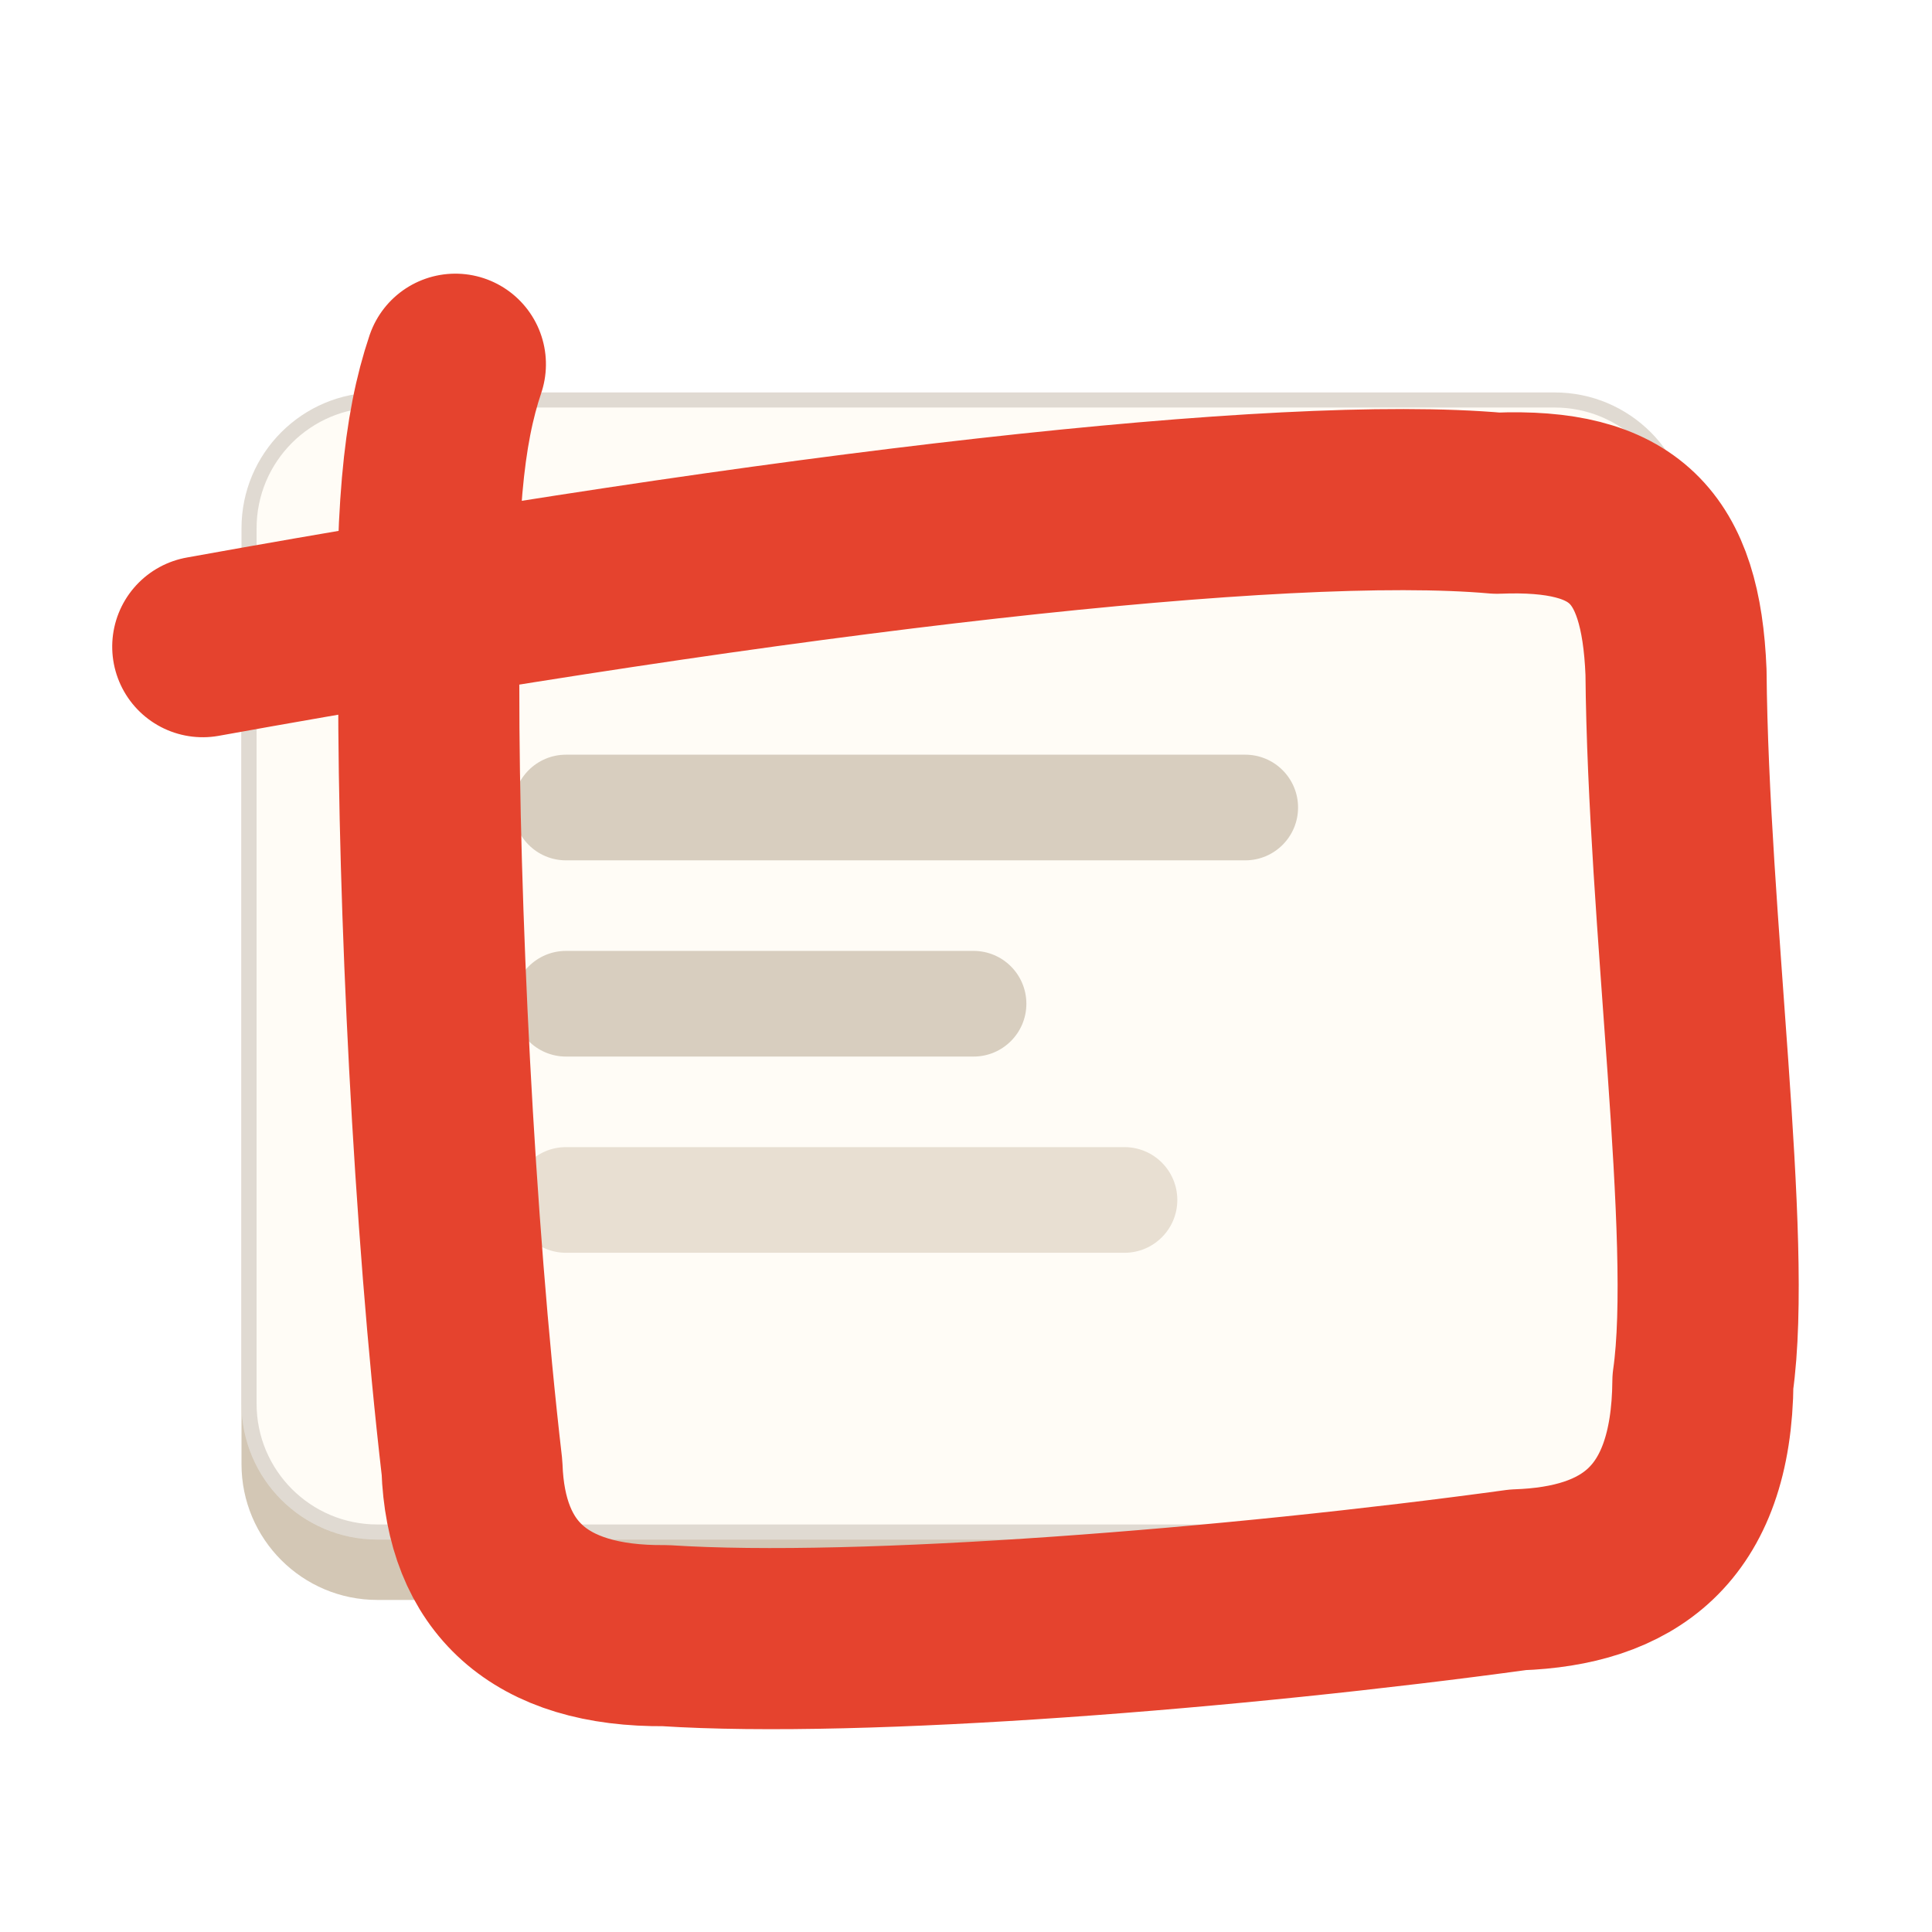
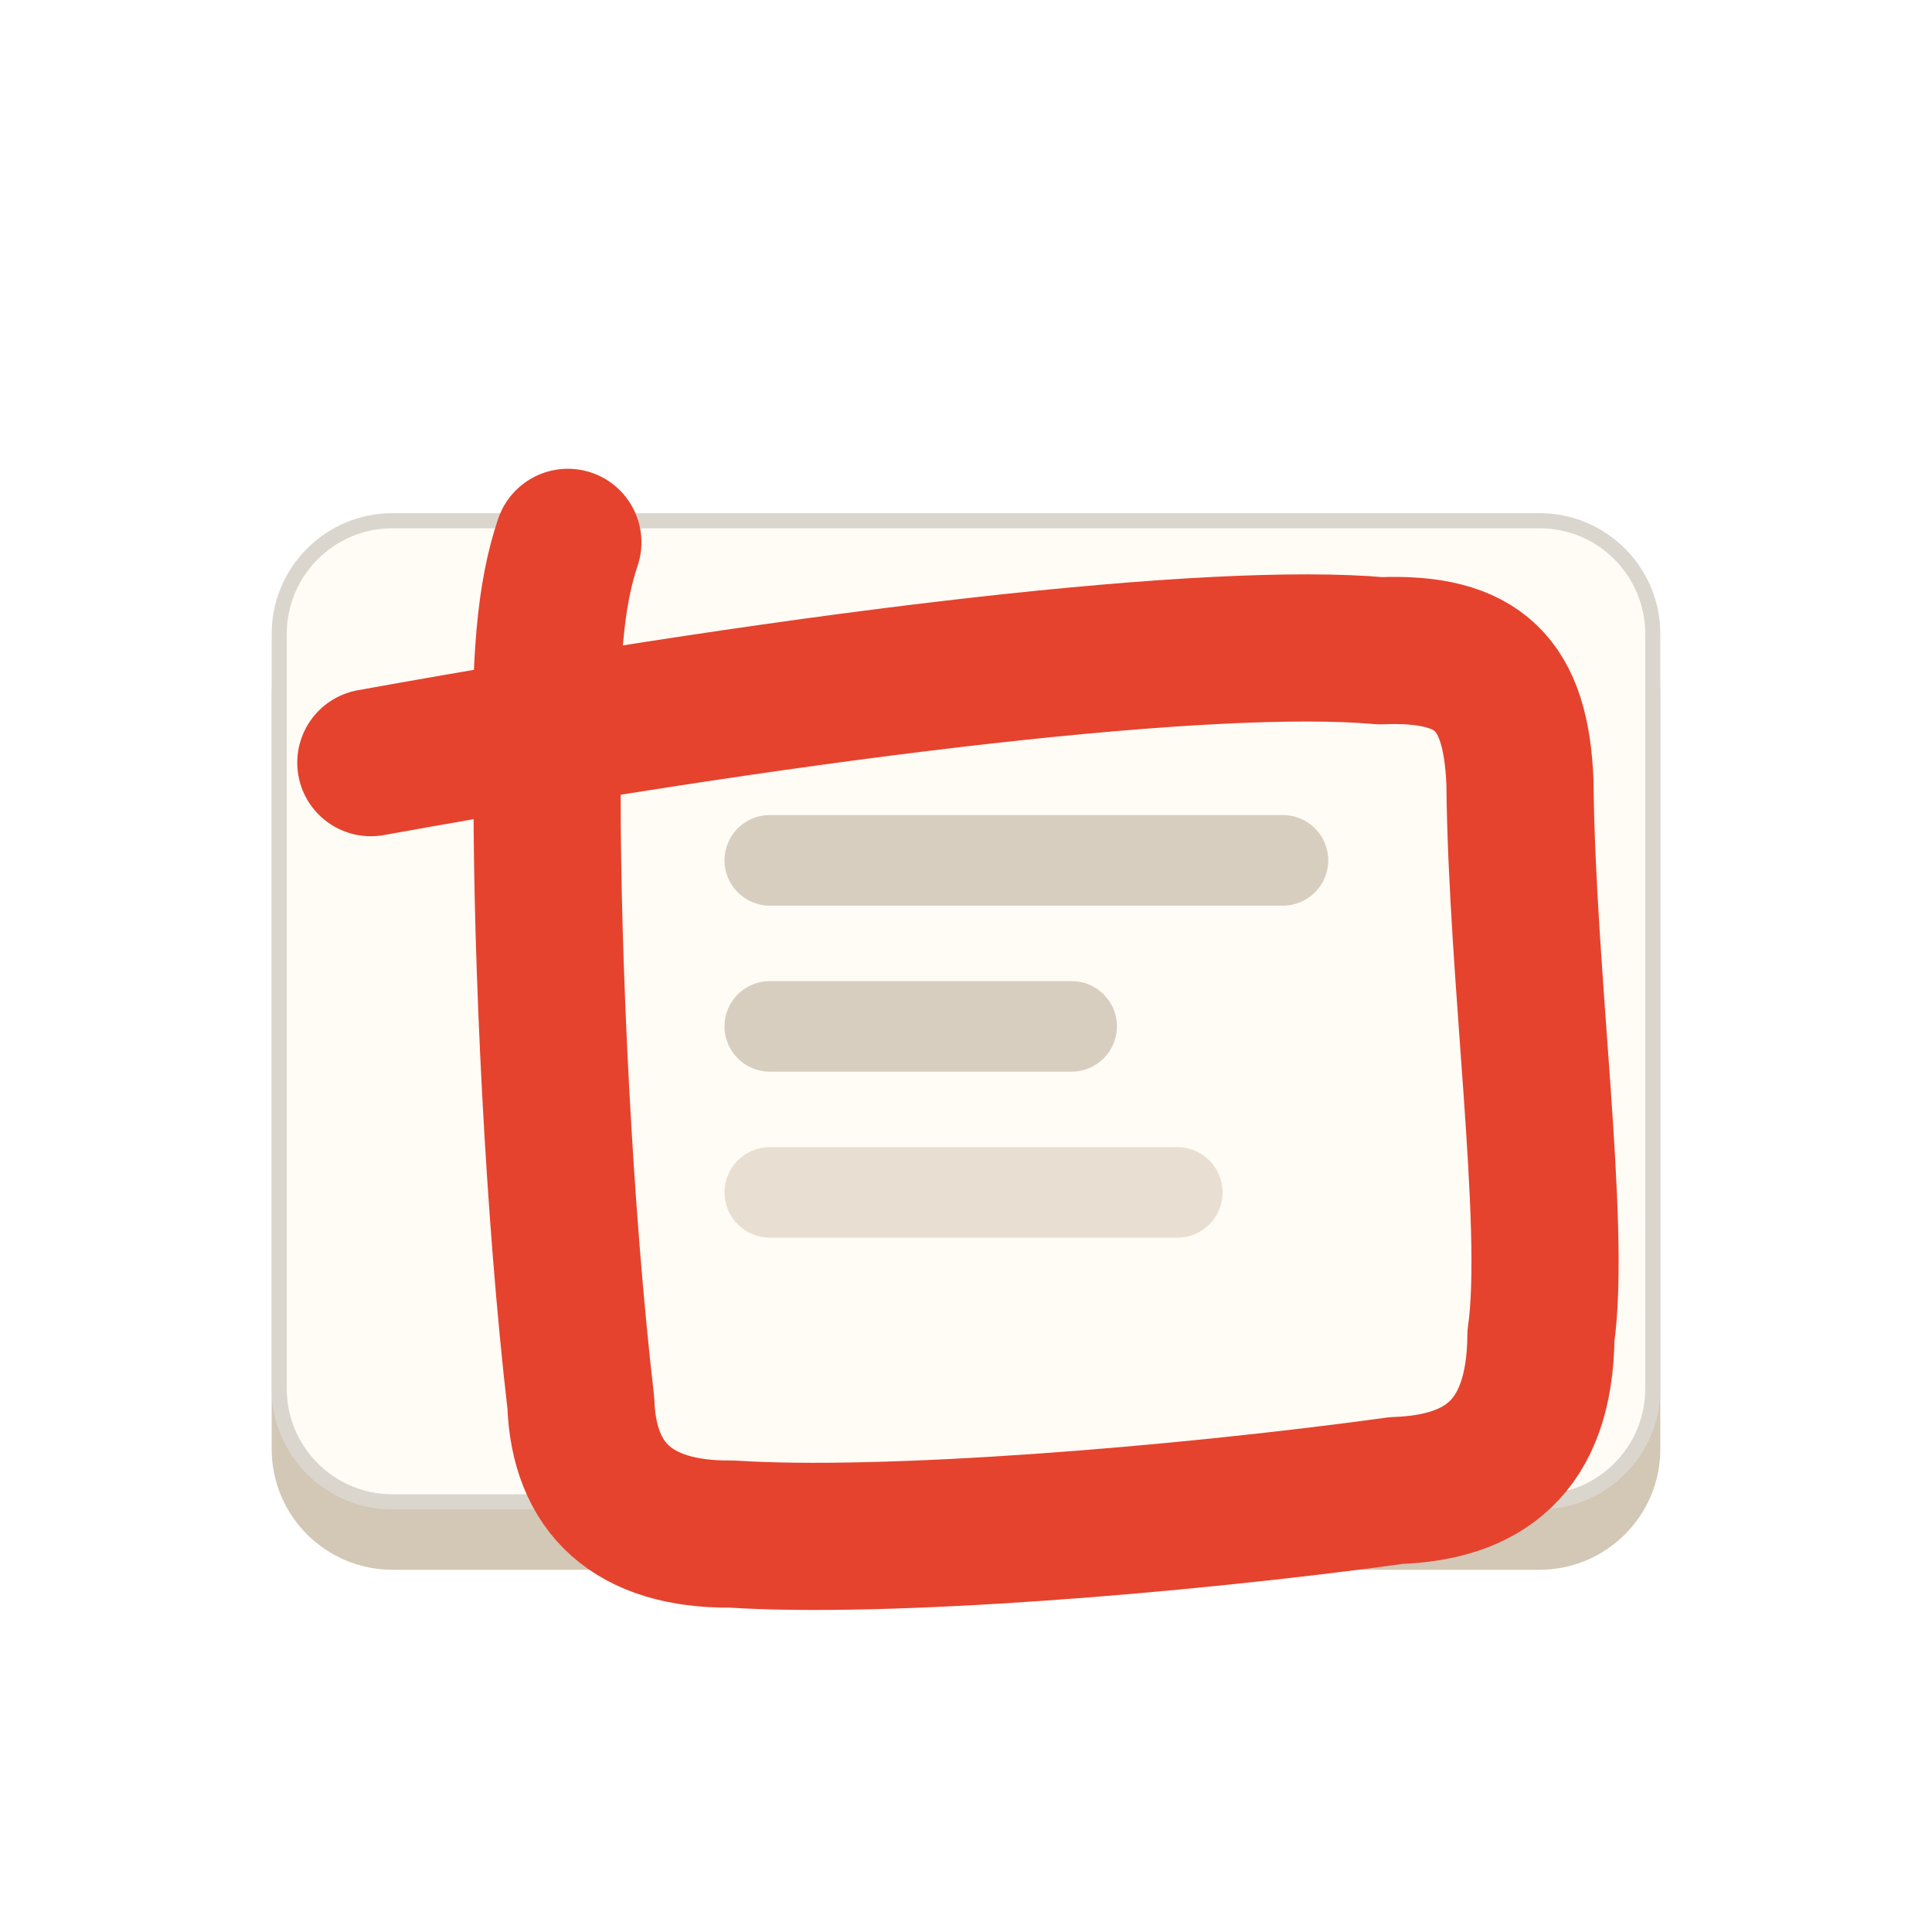
<svg xmlns="http://www.w3.org/2000/svg" viewBox="0 0 128 128" width="128" height="128">
-   <rect x="16" y="30" width="96" height="76" rx="9" fill="#D3C7B5" />
-   <rect x="16" y="26" width="96" height="76" rx="9" fill="#FFFCF6" />
-   <rect x="16.5" y="26.5" width="95" height="75" rx="8.5" fill="none" stroke="#3B2A14" stroke-opacity="0.16" />
+   <rect x="18" y="38" width="92" height="66" rx="8" fill="#D3C7B5" />
+   <rect x="18" y="34" width="92" height="66" rx="8" fill="#FFFCF6" />
+   <rect x="18.5" y="34.5" width="91" height="65" rx="7.5" fill="none" stroke="#3B2A14" stroke-opacity="0.18" />
  <g fill="#D8CEBF">
-     <rect x="34" y="50" width="52" height="7" rx="3.5" />
-     <rect x="34" y="63" width="34" height="7" rx="3.5" />
-     <rect x="34" y="76" width="44" height="7" rx="3.5" fill="#E8DFD2" />
+     <rect x="48" y="54" width="40" height="6" rx="3" />
+     <rect x="48" y="65" width="26" height="6" rx="3" />
+     <rect x="48" y="76" width="33" height="6" rx="3" fill="#E8DFD2" />
  </g>
-   <g transform="translate(9.5 10.5) scale(5)">
+   <g transform="translate(21.5 25.3) scale(3.9)">
    <g transform="rotate(-4 12 12)">
-       <path d="M1.2 5.7C8.98 4.85 15.62 4.55 18.44 5C20.12 5.05 20.7 5.72 20.65 7.4C20.45 10.68 20.75 14.94 20.35 16.8C20.2 18.72 19.16 19.3 17.72 19.25C13.96 19.5 8.98 19.55 6.4 19.2C4.72 19.1 3.95 18.24 4 16.8C3.85 13.52 3.95 9.26 4.15 6.44C4.25 4.16 4.45 3.04 4.8 2.2" fill="none" stroke="#E5432E" stroke-width="2.4" stroke-linecap="round" stroke-linejoin="round" />
+       <path d="M1.2 5.7C8.98 4.85 15.62 4.55 18.44 5C20.12 5.05 20.7 5.72 20.65 7.4C20.45 10.68 20.75 14.94 20.35 16.8C20.2 18.72 19.16 19.3 17.72 19.25C13.96 19.5 8.98 19.55 6.4 19.2C4.72 19.1 3.95 18.24 4 16.8C3.85 13.52 3.95 9.26 4.15 6.44C4.25 4.16 4.45 3.04 4.8 2.2" fill="none" stroke="#E5432E" stroke-width="2.5" stroke-linecap="round" stroke-linejoin="round" />
    </g>
  </g>
</svg>
